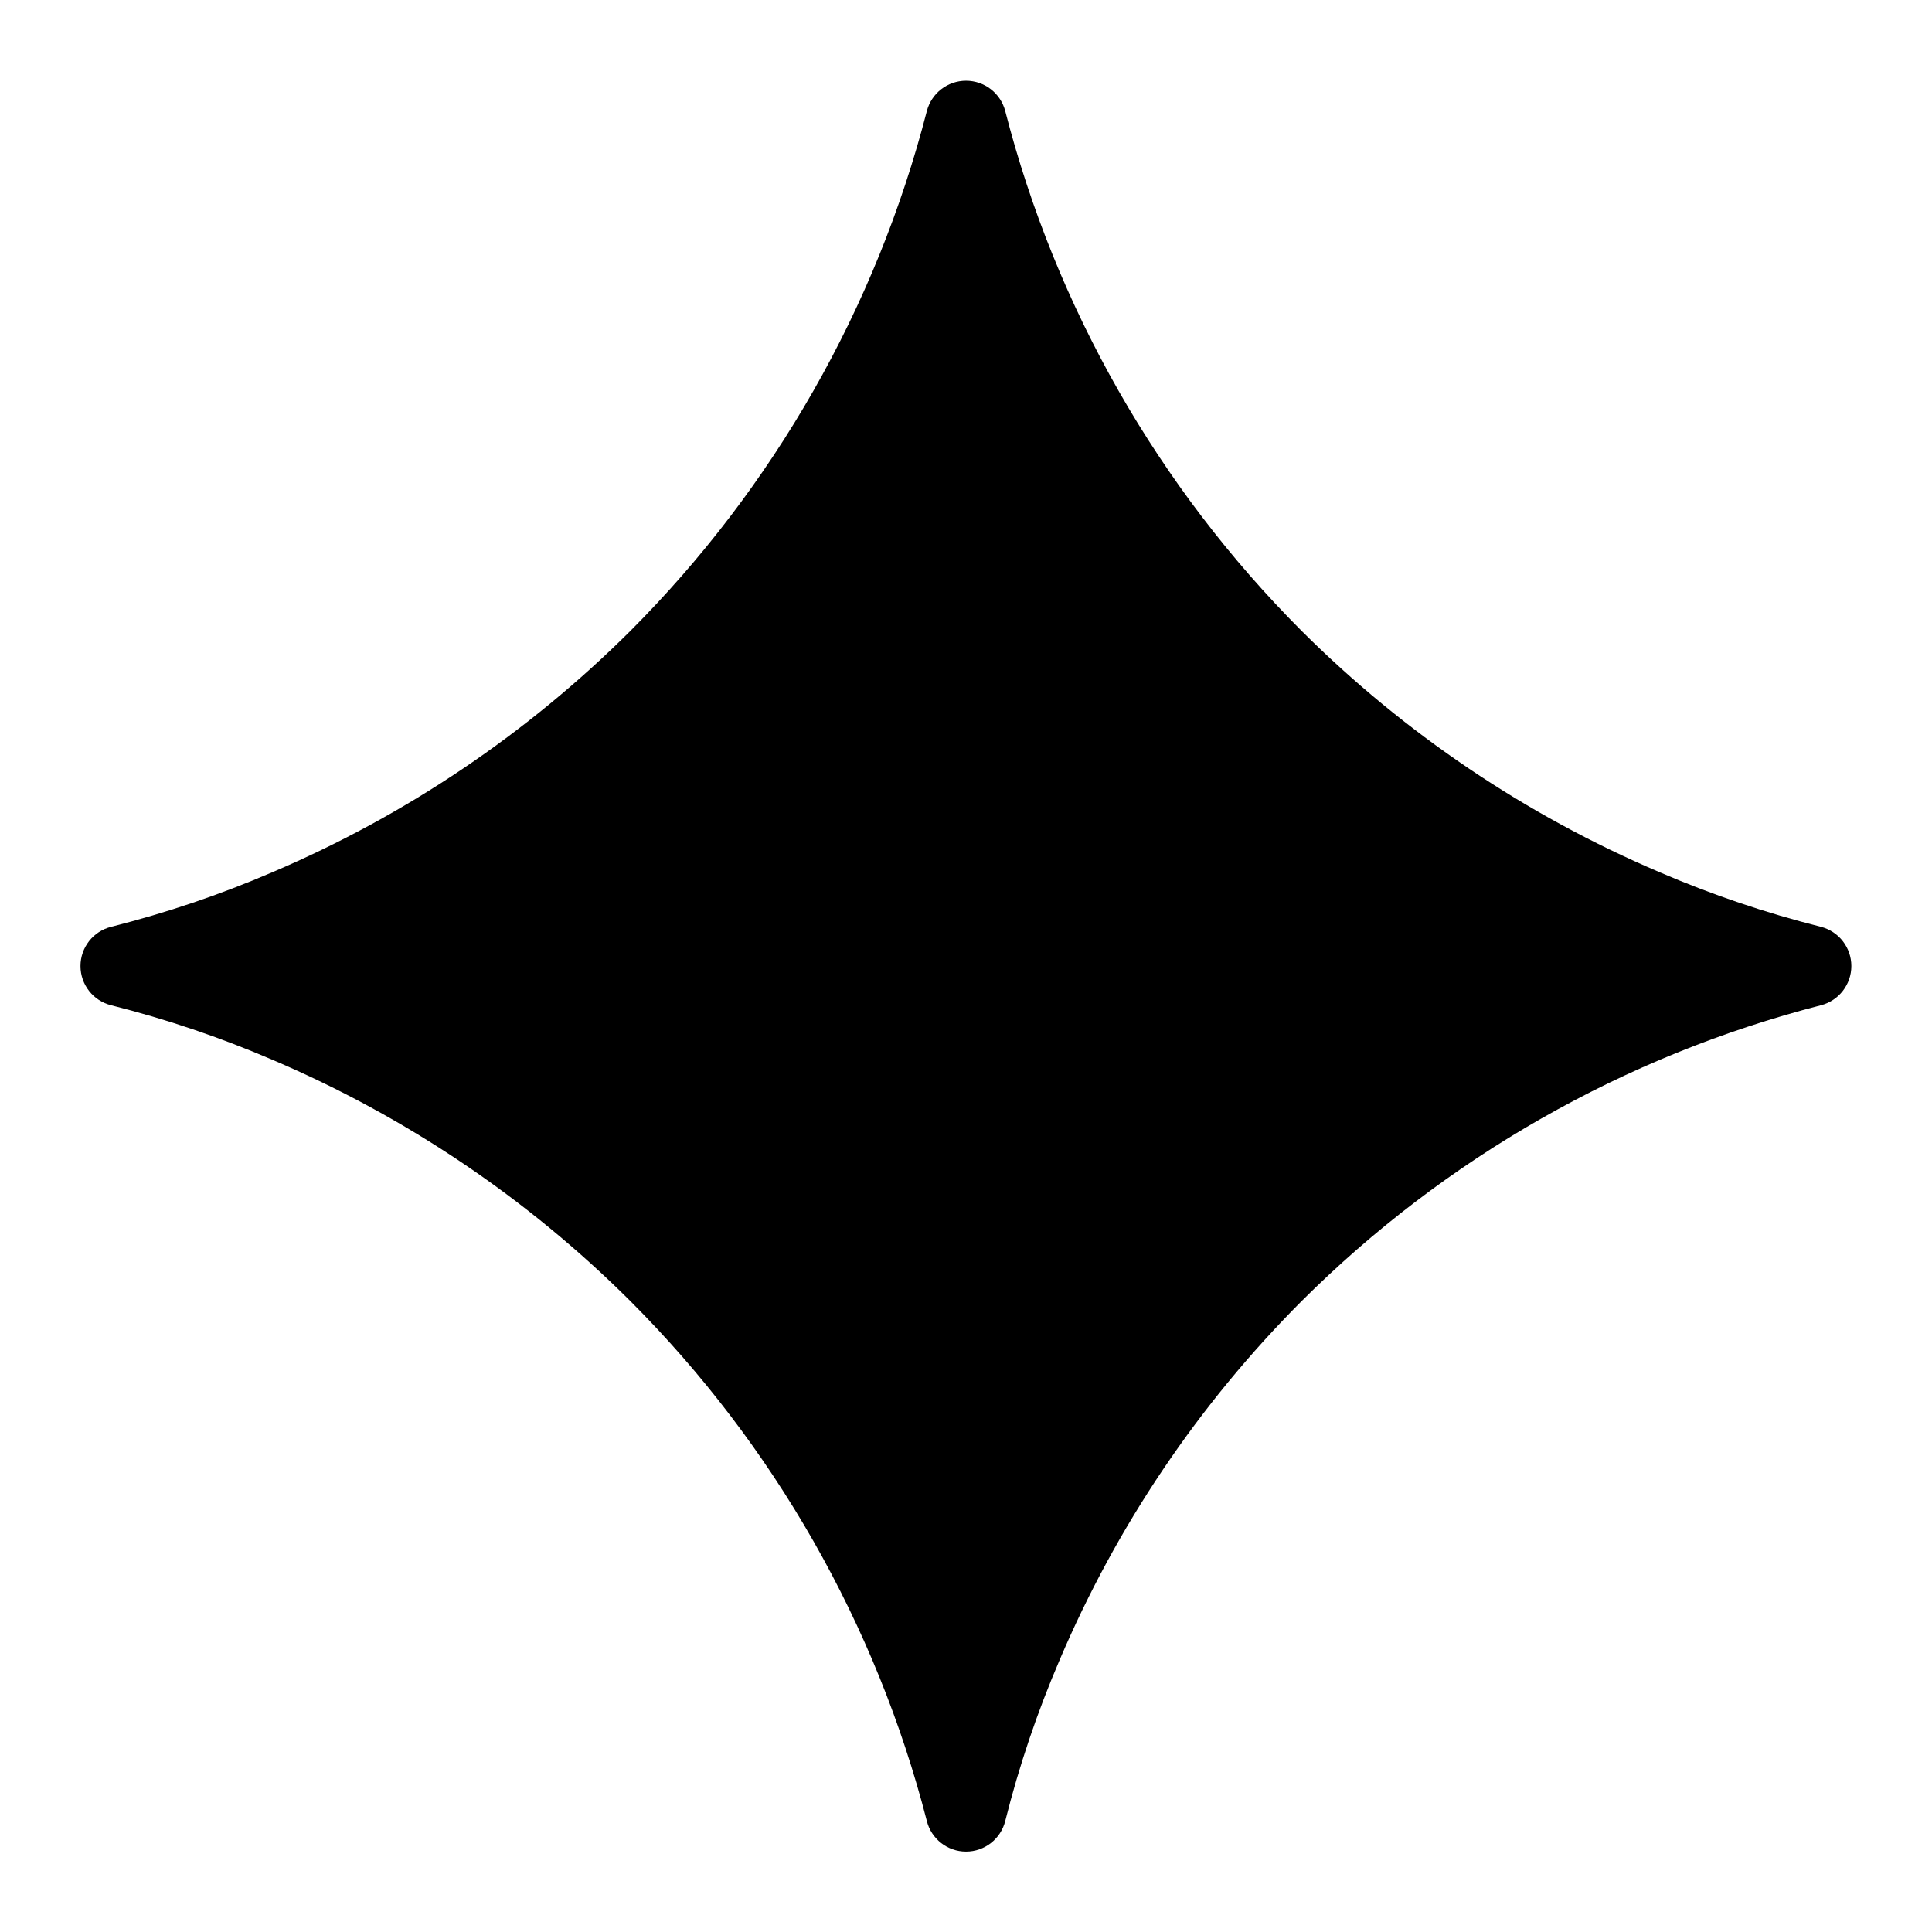
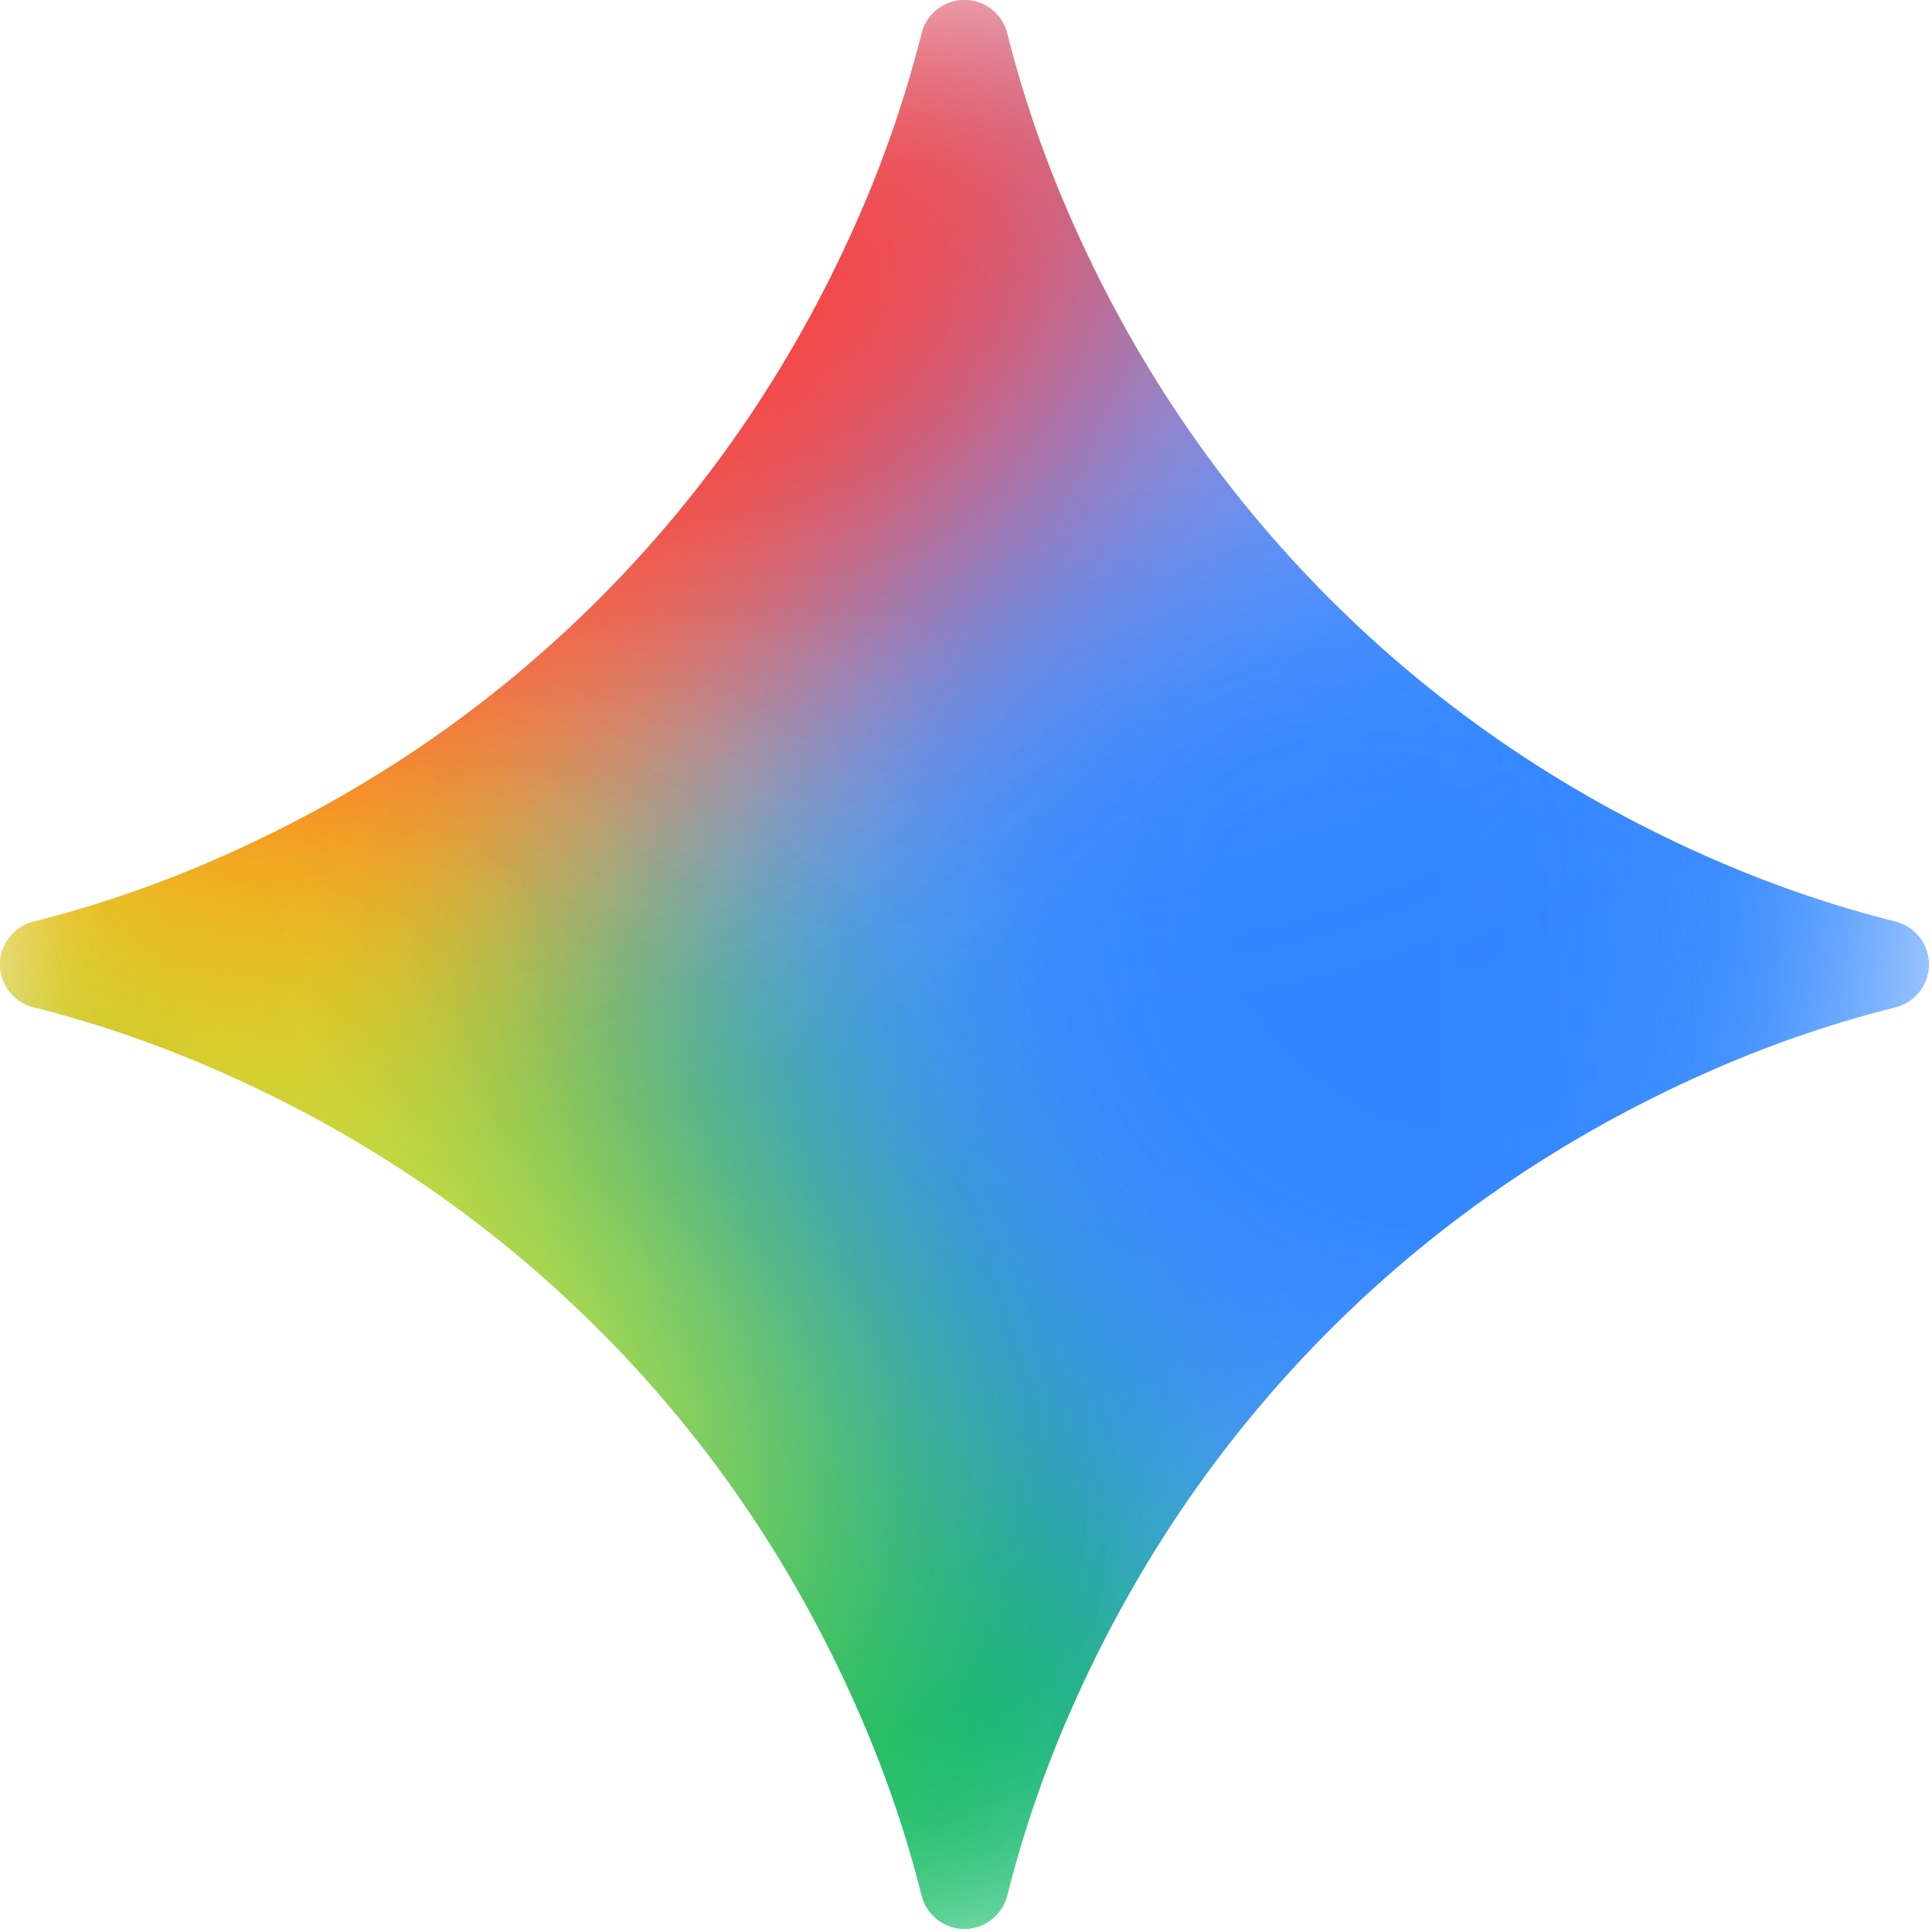
- <svg xmlns="http://www.w3.org/2000/svg" fill="currentColor" fill-rule="evenodd" height="1em" style="flex:none;line-height:1" viewBox="0 0 24 24" width="1em">
-   <path d="M20.616 10.835a14.147 14.147 0 01-4.45-3.001 14.111 14.111 0 01-3.678-6.452.503.503 0 00-.975 0 14.134 14.134 0 01-3.679 6.452 14.155 14.155 0 01-4.45 3.001c-.65.28-1.318.505-2.002.678a.502.502 0 000 .975c.684.172 1.35.397 2.002.677a14.147 14.147 0 014.45 3.001 14.112 14.112 0 013.679 6.453.502.502 0 00.975 0c.172-.685.397-1.351.677-2.003a14.145 14.145 0 013.001-4.45 14.113 14.113 0 016.453-3.678.503.503 0 000-.975 13.245 13.245 0 01-2.003-.678z" />
+ <svg xmlns="http://www.w3.org/2000/svg" fill="none" viewBox="0 0 65 65">
+   <mask id="maskme" style="mask-type:alpha" maskUnits="userSpaceOnUse" x="0" y="0" width="65" height="65">
+     <path d="M32.447 0c.68 0 1.273.465 1.439 1.125a38.904 38.904 0 001.999 5.905c2.152 5 5.105 9.376 8.854 13.125 3.751 3.75 8.126 6.703 13.125 8.855a38.98 38.98 0 005.906 1.999c.66.166 1.124.758 1.124 1.438 0 .68-.464 1.273-1.125 1.439a38.902 38.902 0 00-5.905 1.999c-5 2.152-9.375 5.105-13.125 8.854-3.749 3.751-6.702 8.126-8.854 13.125a38.973 38.973 0 00-2 5.906 1.485 1.485 0 01-1.438 1.124c-.68 0-1.272-.464-1.438-1.125a38.913 38.913 0 00-2-5.905c-2.151-5-5.103-9.375-8.854-13.125-3.75-3.749-8.125-6.702-13.125-8.854a38.973 38.973 0 00-5.905-2A1.485 1.485 0 010 32.448c0-.68.465-1.272 1.125-1.438a38.903 38.903 0 005.905-2c5-2.151 9.376-5.104 13.125-8.854 3.75-3.749 6.703-8.125 8.855-13.125a38.972 38.972 0 001.999-5.905A1.485 1.485 0 0132.447 0z" fill="#000" />
+     <path d="M32.447 0c.68 0 1.273.465 1.439 1.125a38.904 38.904 0 001.999 5.905c2.152 5 5.105 9.376 8.854 13.125 3.751 3.75 8.126 6.703 13.125 8.855a38.98 38.98 0 005.906 1.999c.66.166 1.124.758 1.124 1.438 0 .68-.464 1.273-1.125 1.439a38.902 38.902 0 00-5.905 1.999c-5 2.152-9.375 5.105-13.125 8.854-3.749 3.751-6.702 8.126-8.854 13.125a38.973 38.973 0 00-2 5.906 1.485 1.485 0 01-1.438 1.124c-.68 0-1.272-.464-1.438-1.125a38.913 38.913 0 00-2-5.905c-2.151-5-5.103-9.375-8.854-13.125-3.75-3.749-8.125-6.702-13.125-8.854a38.973 38.973 0 00-5.905-2A1.485 1.485 0 010 32.448c0-.68.465-1.272 1.125-1.438a38.903 38.903 0 005.905-2c5-2.151 9.376-5.104 13.125-8.854 3.75-3.749 6.703-8.125 8.855-13.125a38.972 38.972 0 001.999-5.905A1.485 1.485 0 0132.447 0z" fill="url(#prefix__paint0_linear_2001_67)" />
+   </mask>
+   <g mask="url(#maskme)">
+     <g filter="url(#prefix__filter0_f_2001_67)">
+       <path d="M-5.859 50.734c7.498 2.663 16.116-2.33 19.249-11.152 3.133-8.821-.406-18.131-7.904-20.794-7.498-2.663-16.116 2.33-19.25 11.151-3.132 8.822.407 18.132 7.905 20.795z" fill="#FFE432" />
+     </g>
+     <g filter="url(#prefix__filter1_f_2001_67)">
+       <path d="M27.433 21.649c10.3 0 18.651-8.535 18.651-19.062 0-10.528-8.35-19.062-18.651-19.062S8.78-7.94 8.78 2.587c0 10.527 8.35 19.062 18.652 19.062z" fill="#FC413D" />
+     </g>
+     <g filter="url(#prefix__filter2_f_2001_67)">
+       <path d="M20.184 82.608c10.753-.525 18.918-12.244 18.237-26.174-.68-13.93-9.95-24.797-20.703-24.271C6.965 32.689-1.2 44.407-.519 58.337c.681 13.93 9.95 24.797 20.703 24.271z" fill="#00B95C" />
+     </g>
+     <g filter="url(#prefix__filter3_f_2001_67)">
+       <path d="M20.184 82.608c10.753-.525 18.918-12.244 18.237-26.174-.68-13.93-9.95-24.797-20.703-24.271C6.965 32.689-1.2 44.407-.519 58.337c.681 13.93 9.95 24.797 20.703 24.271z" fill="#00B95C" />
+     </g>
+     <g filter="url(#prefix__filter4_f_2001_67)">
+       <path d="M30.954 74.181c9.014-5.485 11.427-17.976 5.389-27.9-6.038-9.925-18.241-13.524-27.256-8.04-9.015 5.486-11.428 17.977-5.39 27.902 6.04 9.924 18.242 13.523 27.257 8.038z" fill="#00B95C" />
+     </g>
+     <g filter="url(#prefix__filter5_f_2001_67)">
+       <path d="M67.391 42.993c10.132 0 18.346-7.91 18.346-17.666 0-9.757-8.214-17.667-18.346-17.667s-18.346 7.91-18.346 17.667c0 9.757 8.214 17.666 18.346 17.666z" fill="#3186FF" />
+     </g>
+     <g filter="url(#prefix__filter6_f_2001_67)">
+       <path d="M-13.065 40.944c9.33 7.094 22.959 4.869 30.442-4.972 7.483-9.84 5.987-23.569-3.343-30.663C4.704-1.786-8.924.439-16.408 10.28c-7.483 9.84-5.986 23.57 3.343 30.664z" fill="#FBBC04" />
+     </g>
+     <g filter="url(#prefix__filter7_f_2001_67)">
+       <path d="M34.74 51.43c11.135 7.656 25.896 5.524 32.968-4.764 7.073-10.287 3.779-24.832-7.357-32.488C49.215 6.52 34.455 8.654 27.382 18.94c-7.072 10.288-3.779 24.833 7.357 32.49z" fill="#3186FF" />
+     </g>
+     <g filter="url(#prefix__filter8_f_2001_67)">
+       <path d="M54.984-2.336c2.833 3.852-.808 11.34-8.131 16.727-7.324 5.387-15.557 6.631-18.39 2.78-2.833-3.853.807-11.342 8.13-16.728 7.324-5.387 15.558-6.631 18.39-2.78z" fill="#749BFF" />
+     </g>
+     <g filter="url(#prefix__filter9_f_2001_67)">
+       <path d="M31.727 16.104C43.053 5.598 46.94-8.626 40.41-15.666c-6.53-7.04-21.006-4.232-32.332 6.274s-15.214 24.73-8.683 31.77c6.53 7.04 21.006 4.232 32.332-6.274z" fill="#FC413D" />
+     </g>
+     <g filter="url(#prefix__filter10_f_2001_67)">
+       <path d="M8.51 53.838c6.732 4.818 14.46 5.55 17.262 1.636 2.802-3.915-.384-10.994-7.116-15.812-6.731-4.818-14.46-5.55-17.261-1.636-2.802 3.915.383 10.994 7.115 15.812z" fill="#FFEE48" />
+     </g>
+   </g>
+   <defs>
+     <filter id="prefix__filter0_f_2001_67" x="-19.824" y="13.152" width="39.274" height="43.217" filterUnits="userSpaceOnUse" color-interpolation-filters="sRGB">
+       <feFlood flood-opacity="0" result="BackgroundImageFix" />
+       <feBlend in="SourceGraphic" in2="BackgroundImageFix" result="shape" />
+       <feGaussianBlur stdDeviation="2.46" result="effect1_foregroundBlur_2001_67" />
+     </filter>
+     <filter id="prefix__filter1_f_2001_67" x="-15.001" y="-40.257" width="84.868" height="85.688" filterUnits="userSpaceOnUse" color-interpolation-filters="sRGB">
+       <feFlood flood-opacity="0" result="BackgroundImageFix" />
+       <feBlend in="SourceGraphic" in2="BackgroundImageFix" result="shape" />
+       <feGaussianBlur stdDeviation="11.891" result="effect1_foregroundBlur_2001_67" />
+     </filter>
+     <filter id="prefix__filter2_f_2001_67" x="-20.776" y="11.927" width="79.454" height="90.916" filterUnits="userSpaceOnUse" color-interpolation-filters="sRGB">
+       <feFlood flood-opacity="0" result="BackgroundImageFix" />
+       <feBlend in="SourceGraphic" in2="BackgroundImageFix" result="shape" />
+       <feGaussianBlur stdDeviation="10.109" result="effect1_foregroundBlur_2001_67" />
+     </filter>
+     <filter id="prefix__filter3_f_2001_67" x="-20.776" y="11.927" width="79.454" height="90.916" filterUnits="userSpaceOnUse" color-interpolation-filters="sRGB">
+       <feFlood flood-opacity="0" result="BackgroundImageFix" />
+       <feBlend in="SourceGraphic" in2="BackgroundImageFix" result="shape" />
+       <feGaussianBlur stdDeviation="10.109" result="effect1_foregroundBlur_2001_67" />
+     </filter>
+     <filter id="prefix__filter4_f_2001_67" x="-19.845" y="15.459" width="79.731" height="81.505" filterUnits="userSpaceOnUse" color-interpolation-filters="sRGB">
+       <feFlood flood-opacity="0" result="BackgroundImageFix" />
+       <feBlend in="SourceGraphic" in2="BackgroundImageFix" result="shape" />
+       <feGaussianBlur stdDeviation="10.109" result="effect1_foregroundBlur_2001_67" />
+     </filter>
+     <filter id="prefix__filter5_f_2001_67" x="29.832" y="-11.552" width="75.117" height="73.758" filterUnits="userSpaceOnUse" color-interpolation-filters="sRGB">
+       <feFlood flood-opacity="0" result="BackgroundImageFix" />
+       <feBlend in="SourceGraphic" in2="BackgroundImageFix" result="shape" />
+       <feGaussianBlur stdDeviation="9.606" result="effect1_foregroundBlur_2001_67" />
+     </filter>
+     <filter id="prefix__filter6_f_2001_67" x="-38.583" y="-16.253" width="78.135" height="78.758" filterUnits="userSpaceOnUse" color-interpolation-filters="sRGB">
+       <feFlood flood-opacity="0" result="BackgroundImageFix" />
+       <feBlend in="SourceGraphic" in2="BackgroundImageFix" result="shape" />
+       <feGaussianBlur stdDeviation="8.706" result="effect1_foregroundBlur_2001_67" />
+     </filter>
+     <filter id="prefix__filter7_f_2001_67" x="8.107" y="-5.966" width="78.877" height="77.539" filterUnits="userSpaceOnUse" color-interpolation-filters="sRGB">
+       <feFlood flood-opacity="0" result="BackgroundImageFix" />
+       <feBlend in="SourceGraphic" in2="BackgroundImageFix" result="shape" />
+       <feGaussianBlur stdDeviation="7.775" result="effect1_foregroundBlur_2001_67" />
+     </filter>
+     <filter id="prefix__filter8_f_2001_67" x="13.587" y="-18.488" width="56.272" height="51.81" filterUnits="userSpaceOnUse" color-interpolation-filters="sRGB">
+       <feFlood flood-opacity="0" result="BackgroundImageFix" />
+       <feBlend in="SourceGraphic" in2="BackgroundImageFix" result="shape" />
+       <feGaussianBlur stdDeviation="6.957" result="effect1_foregroundBlur_2001_67" />
+     </filter>
+     <filter id="prefix__filter9_f_2001_67" x="-15.526" y="-31.297" width="70.856" height="69.306" filterUnits="userSpaceOnUse" color-interpolation-filters="sRGB">
+       <feFlood flood-opacity="0" result="BackgroundImageFix" />
+       <feBlend in="SourceGraphic" in2="BackgroundImageFix" result="shape" />
+       <feGaussianBlur stdDeviation="5.876" result="effect1_foregroundBlur_2001_67" />
+     </filter>
+     <filter id="prefix__filter10_f_2001_67" x="-14.168" y="20.964" width="55.501" height="51.571" filterUnits="userSpaceOnUse" color-interpolation-filters="sRGB">
+       <feFlood flood-opacity="0" result="BackgroundImageFix" />
+       <feBlend in="SourceGraphic" in2="BackgroundImageFix" result="shape" />
+       <feGaussianBlur stdDeviation="7.273" result="effect1_foregroundBlur_2001_67" />
+     </filter>
+     <linearGradient id="prefix__paint0_linear_2001_67" x1="18.447" y1="43.42" x2="52.153" y2="15.004" gradientUnits="userSpaceOnUse">
+       <stop stop-color="#4893FC" />
+       <stop offset=".27" stop-color="#4893FC" />
+       <stop offset=".777" stop-color="#969DFF" />
+       <stop offset="1" stop-color="#BD99FE" />
+     </linearGradient>
+   </defs>
</svg>
